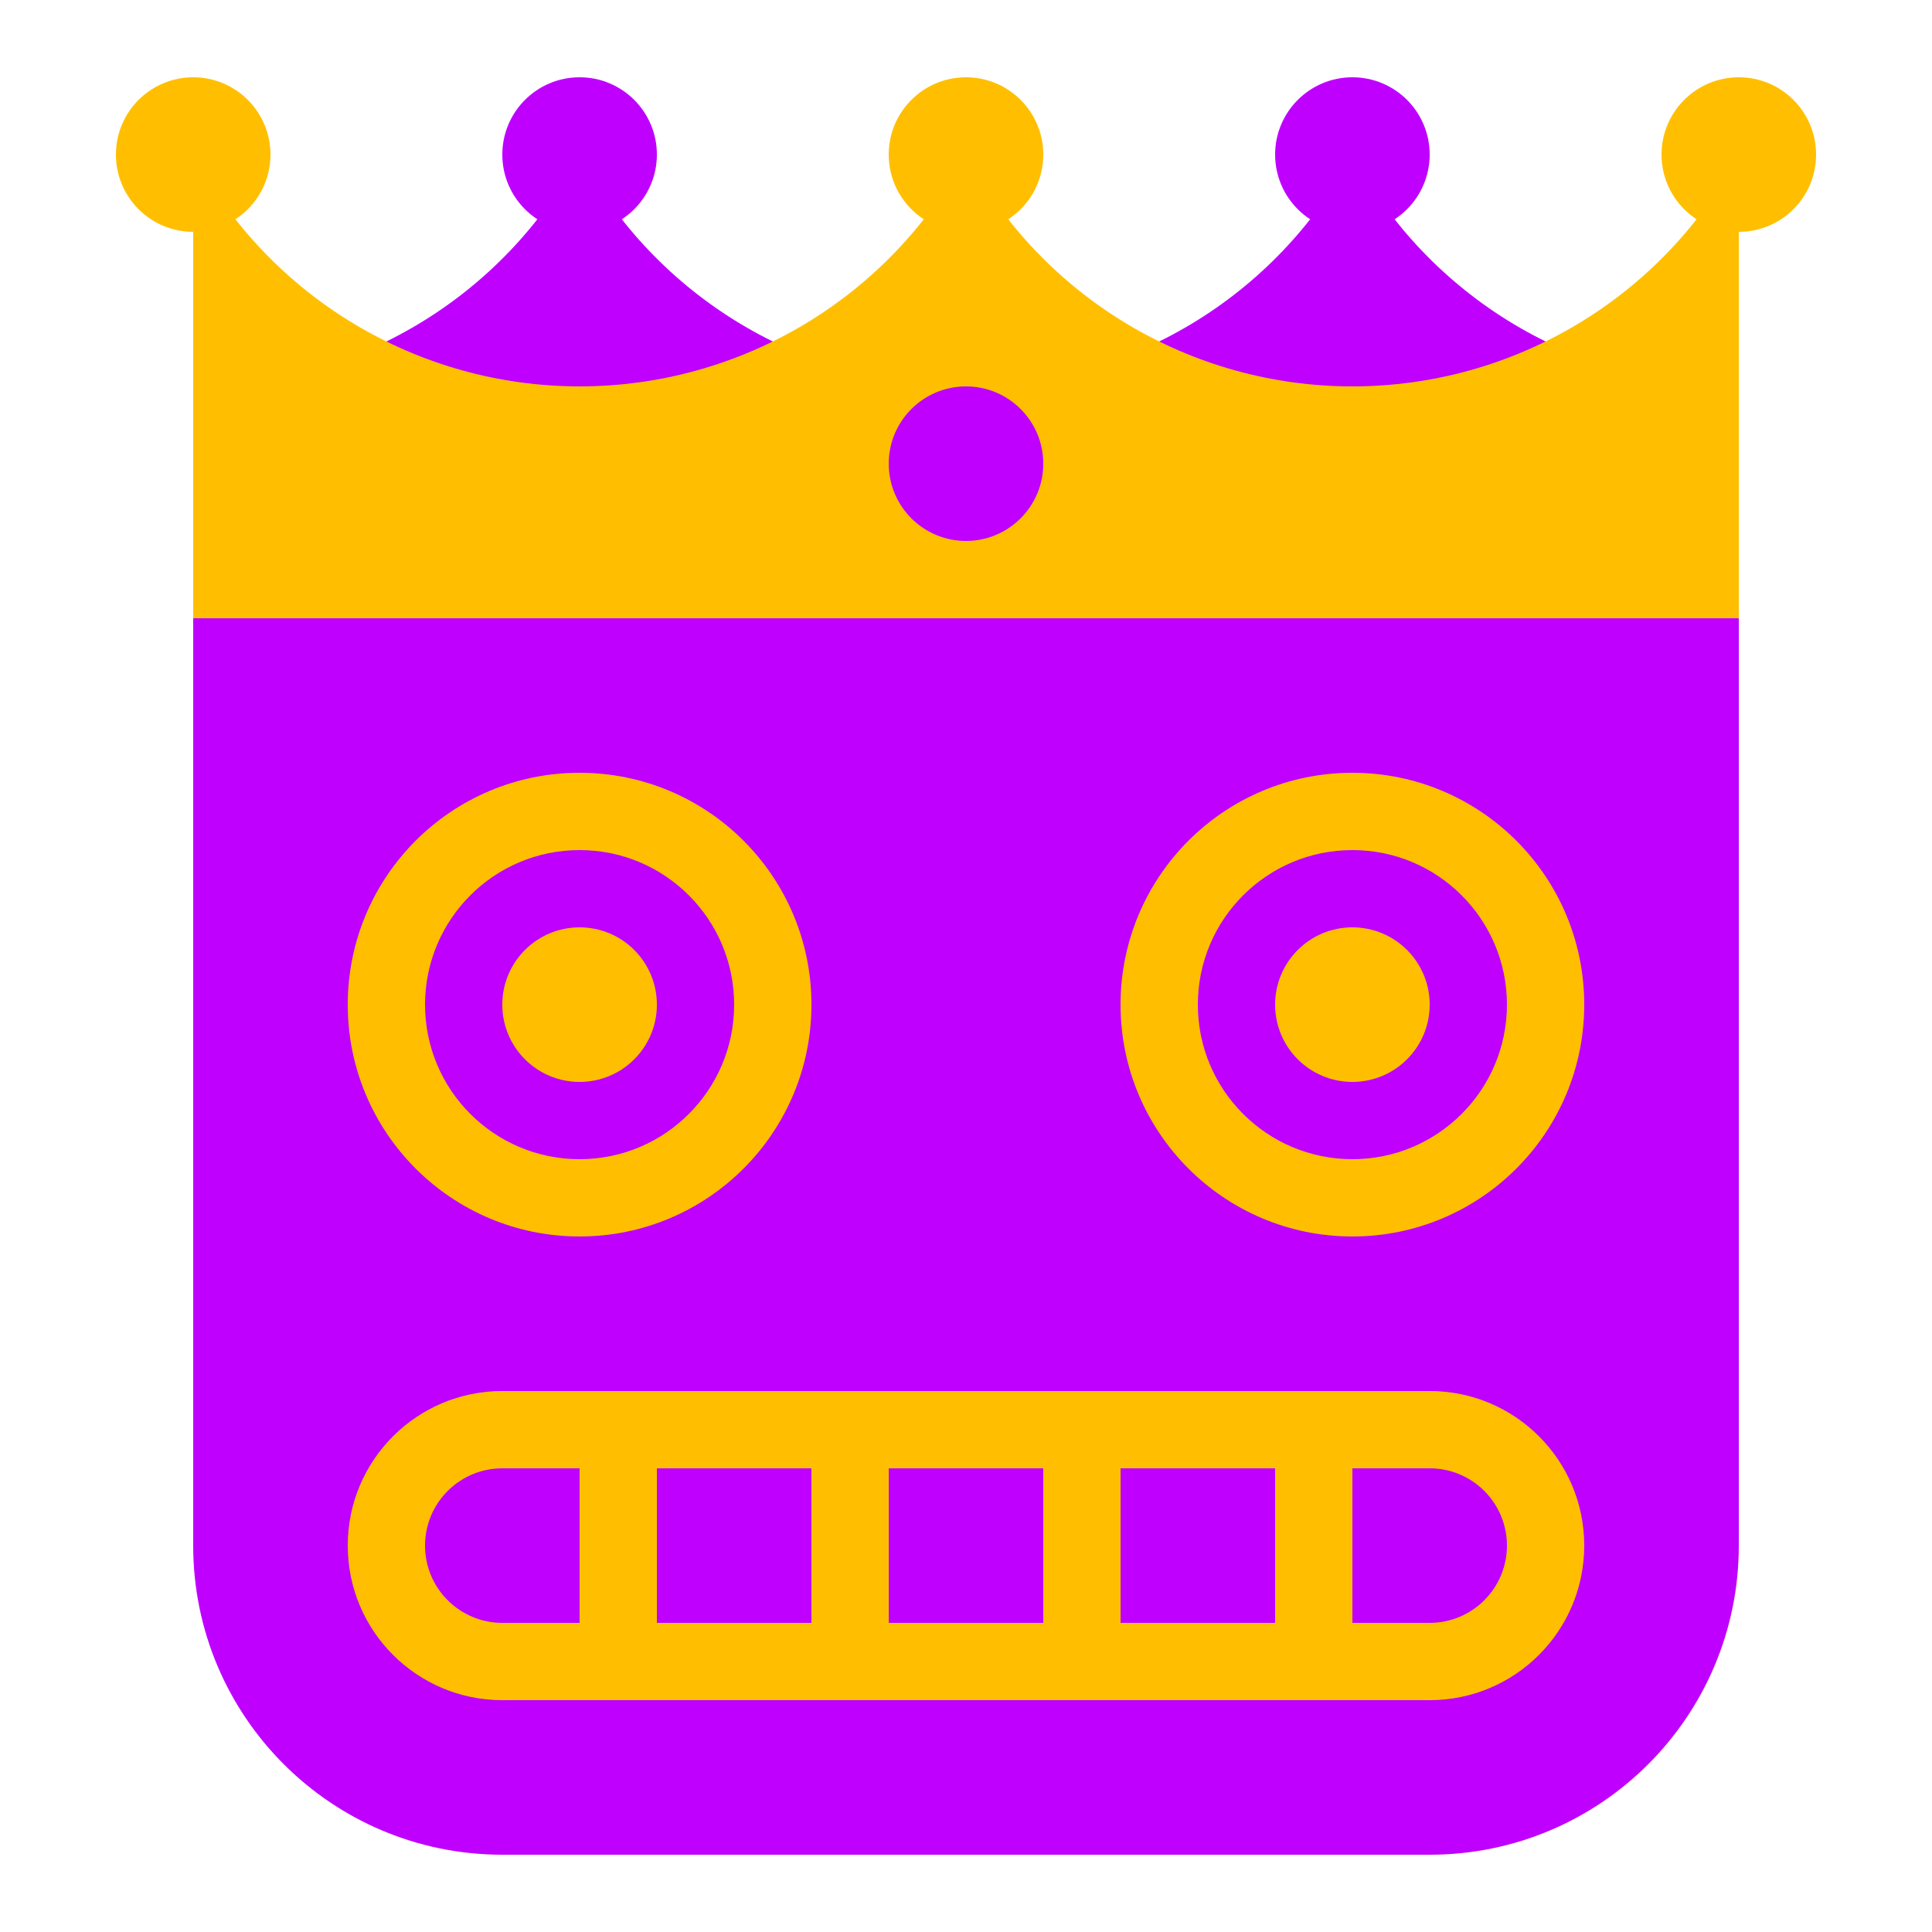
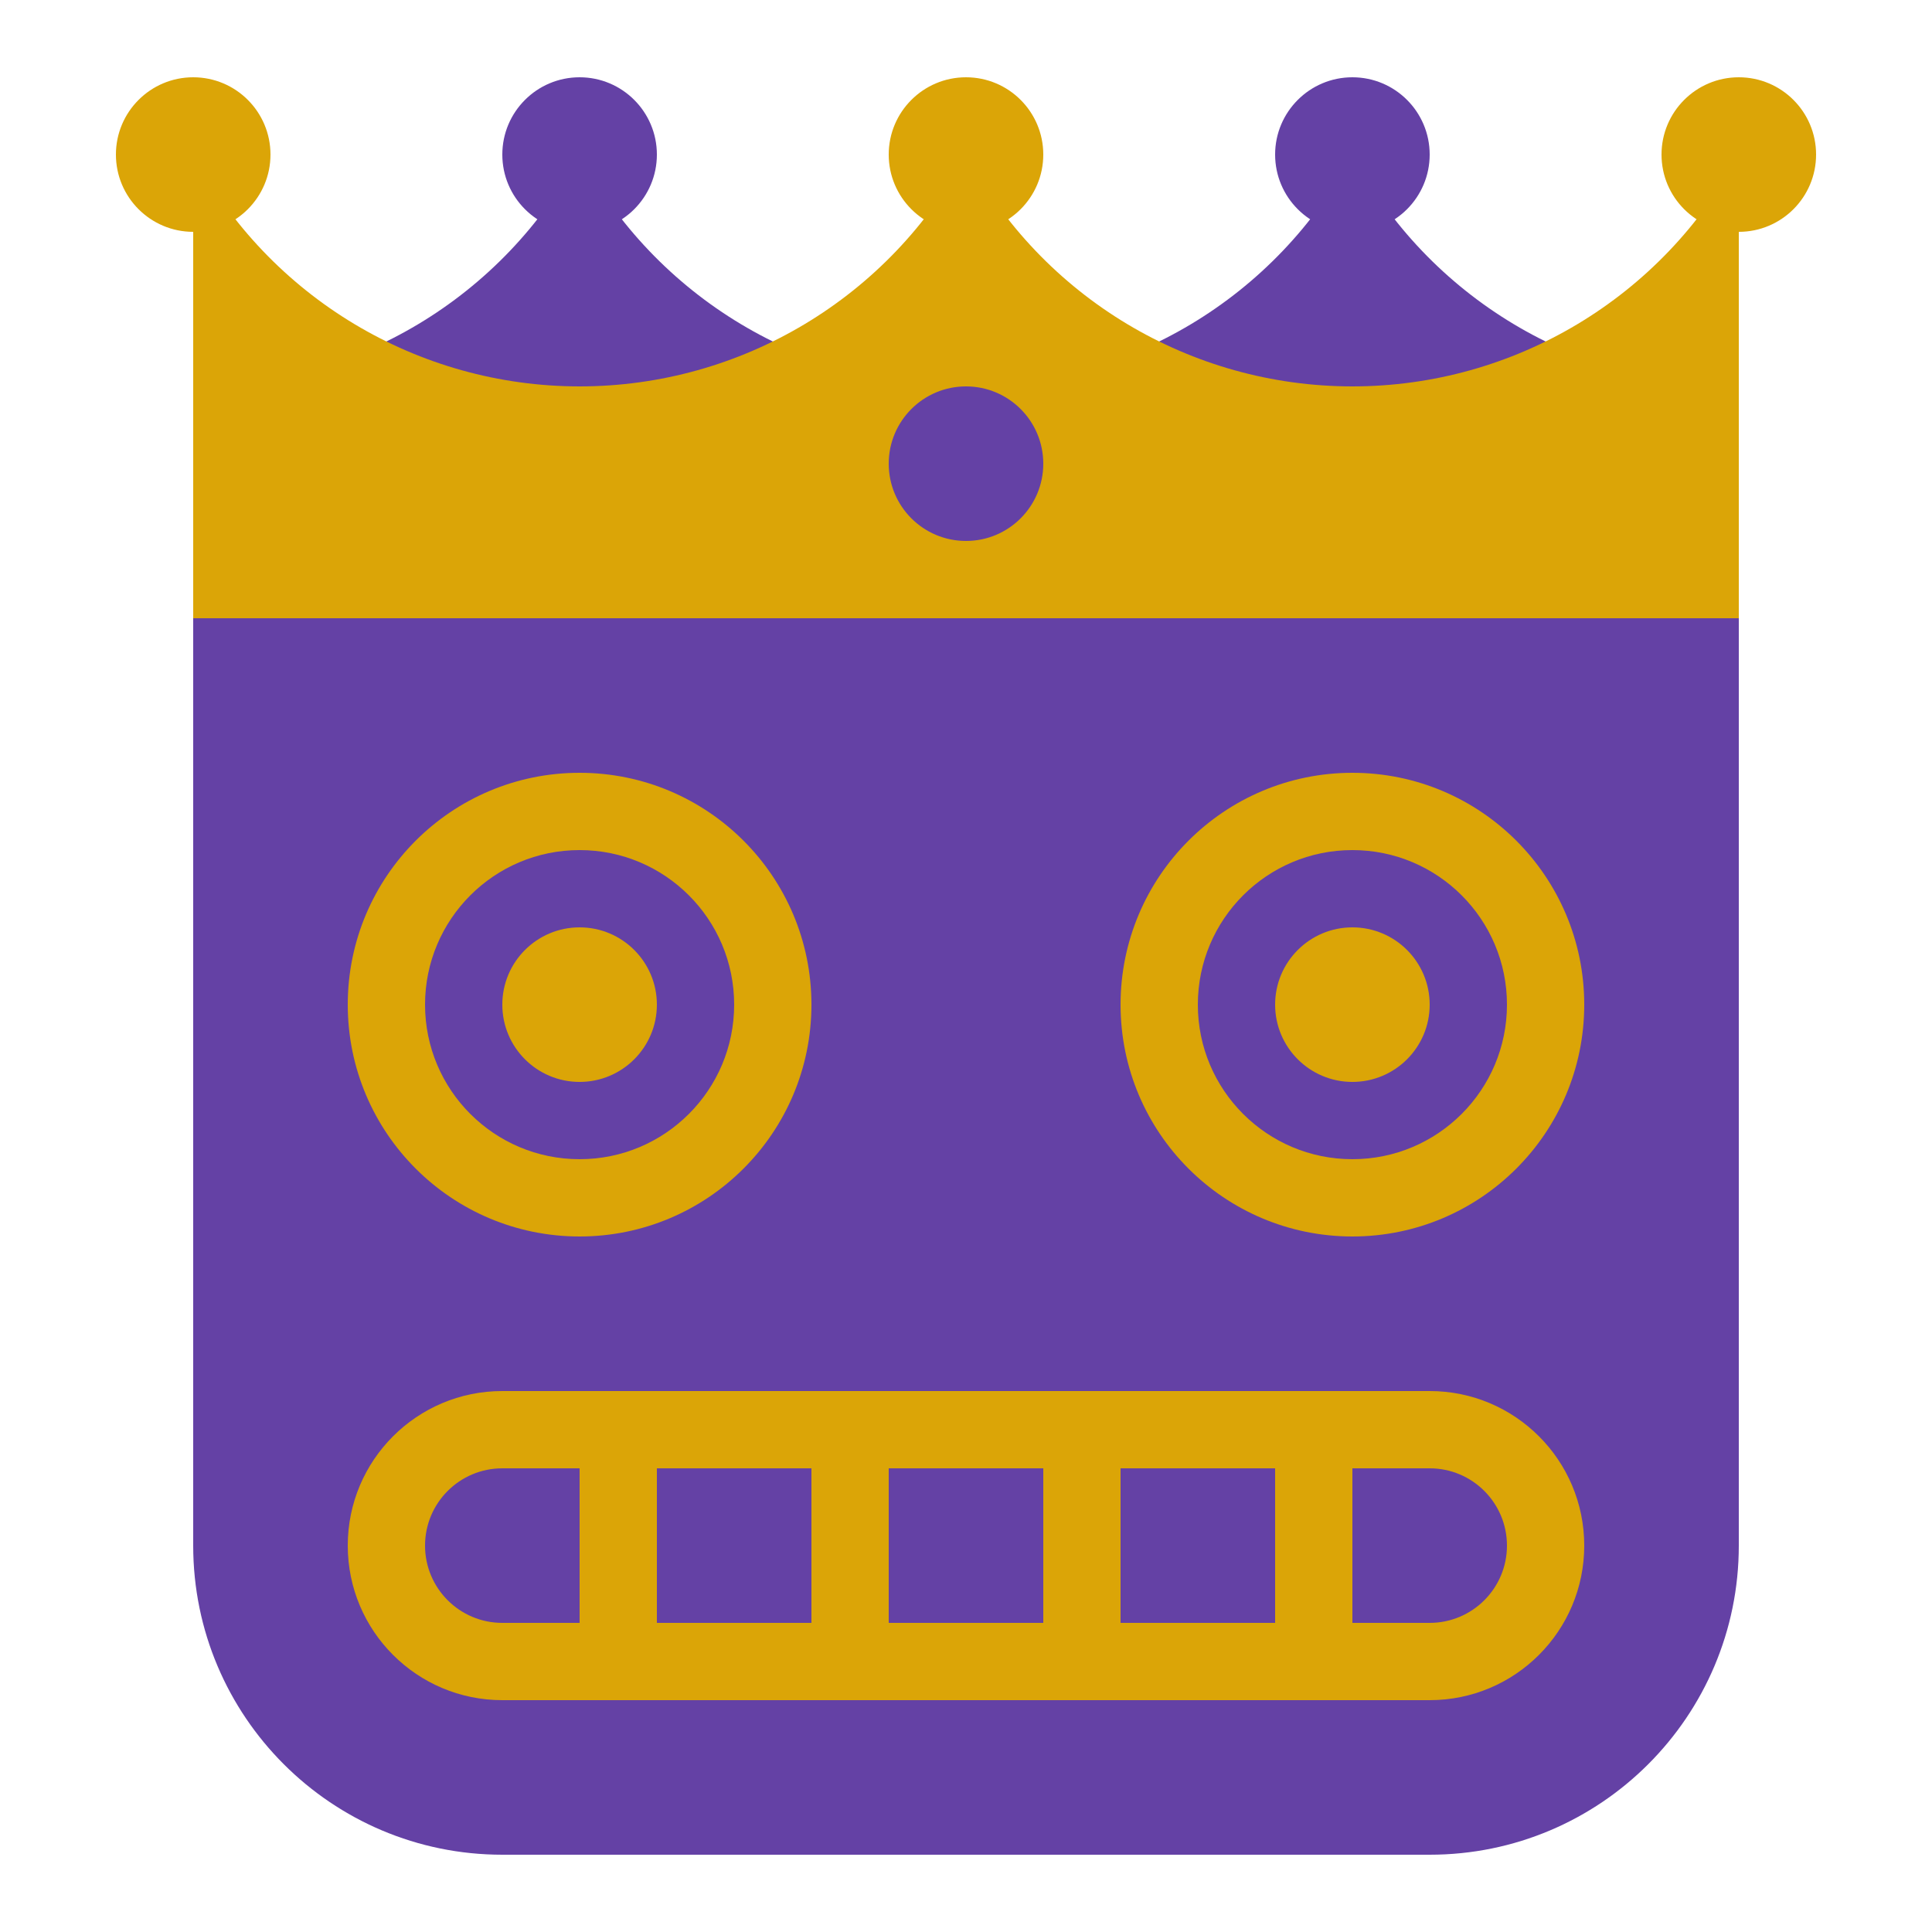
<svg xmlns="http://www.w3.org/2000/svg" width="250" height="250" version="1.1">
  <rect x="0" y="0" width="250" height="250" fill="transparent" />
  <use href="#logo" x="25" y="20" transform-origin="125 125">
    <animateTransform id="lrot" attributeName="transform" attributeType="XML" type="rotate" values="0;-1;-2;4;0" dur="500ms" begin="60500ms;lrot.end+60500ms" />
  </use>
  <style>
-         .bg { fill: rgb(191, 0, 255); }
-         .fg { fill: rgb(255, 191, 0); }
+         .bg { fill: rgb(100, 65, 165); } /* #6441a5 */
+         .fg { fill: rgb(219, 165, 7); }  /* #dba507 */
    </style>
  <defs>
    <g id="logo">
      <use href="#face" x="0" y="40" />
      <use href="#crown" x="0" y="0" />
    </g>
    <g id="crown" transform-origin="100 100">
      <animateTransform id="crot" attributeName="transform" attributeType="XML" type="rotate" values="0;-1;-2;-4;0" dur="1s" begin="60s;crot.end+60s" />
      <animate id="cpos" attributeName="cy" values="0;10;20;40;0" dur="1000ms" begin="1s;cpos.end+1s" />
      <path d="             M 0 30             A 56.667 56.667,0,0 0,50 0             A 56.667 56.667,0,0 0,150 0             A 56.667 56.667,0,0 0,200 30             L 200 40             L 0 40             Z" class="bg" />
      <use href="#tip" x="50" class="bg" />
      <use href="#tip" x="150" class="bg" />
      <path d="             M 0 0             A 56.667 56.667,0,0 0,100 0             A 56.667 56.667,0,0 0,200 0             L 200 60             L 0 60             Z" class="fg" />
      <use href="#tip" x="0" class="fg" />
      <use href="#tip" x="100" class="fg" />
      <use href="#tip" x="200" class="fg" />
      <circle cx="100" cy="40" r="10" class="bg">
        <animate id="j" attributeName="fill-opacity" values="1;0;1;0;1;0;1;0;1;0;1" dur="1s" begin="42s;j.end+42s" />
      </circle>
    </g>
    <circle id="tip" r="10" />
    <g id="face">
      <path d="             M 0 20             A 20 20,0,0 1,20 0             L 180 0             A 20 20,0,0 1,200 20              L 200 140             A 40 40,0,0 1,160 180             L 40 180             A 40 40,0,0 1,0 140             Z" class="bg" />
      <use href="#eye" x="50" y="70" />
      <use href="#eye" x="150" y="70" />
      <use href="#mouth" x="20" y="120" />
    </g>
    <g id="eye">
      <circle cx="0" cy="0" r="30" class="fg" />
      <circle cx="0" cy="0" r="20" class="bg" />
      <circle cx="0" cy="0" r="10" class="fg">
        <animate id="op" attributeName="fill-opacity" values="1;0;0;1" dur="100ms" begin="24s;op.end+24s" />
        <animate id="pos" attributeName="cy" values="0;5;5;5;5;5;5;0" dur="750ms" begin="30s;pos.end+30s" />
      </circle>
    </g>
    <g id="mouth">
      <path d="M20 0 L140 0 A20 20,0,0 1,140 40 L20 40 A20 20,0,0 1,20 0 Z" class="fg" />
      <path d="M20 10 L30 10 L30 30 L20 30 A10 10,0,0 1,20 10 Z" class="bg">
        <animate id="t1" attributeName="fill-opacity" values="1;0;0;0;1" dur="100ms" begin="36s;t1.end+36s" />
      </path>
      <use href="#tooth" x="40" y="10">
        <animate id="t2" attributeName="fill-opacity" values="1;0;0;0;1" dur="100ms" begin="36050ms;t2.end+36s" />
      </use>
      <use href="#tooth" x="70" y="10">
        <animate id="t3" attributeName="fill-opacity" values="1;0;0;0;1" dur="100ms" begin="36100ms;t3.end+36s" />
      </use>
      <use href="#tooth" x="100" y="10">
        <animate id="t4" attributeName="fill-opacity" values="1;0;0;0;1" dur="100ms" begin="36150ms;t4.end+36s" />
      </use>
      <path d="M130 10 L140 10 A10 10,0,0 1,140 30 L130 30 Z" class="bg">
        <animate id="t5" attributeName="fill-opacity" values="1;0;0;0;1" dur="100ms" begin="36200ms;t5.end+36s" />
      </path>
    </g>
    <rect id="tooth" x="0" y="0" width="20" height="20" class="bg" />
  </defs>
</svg>
